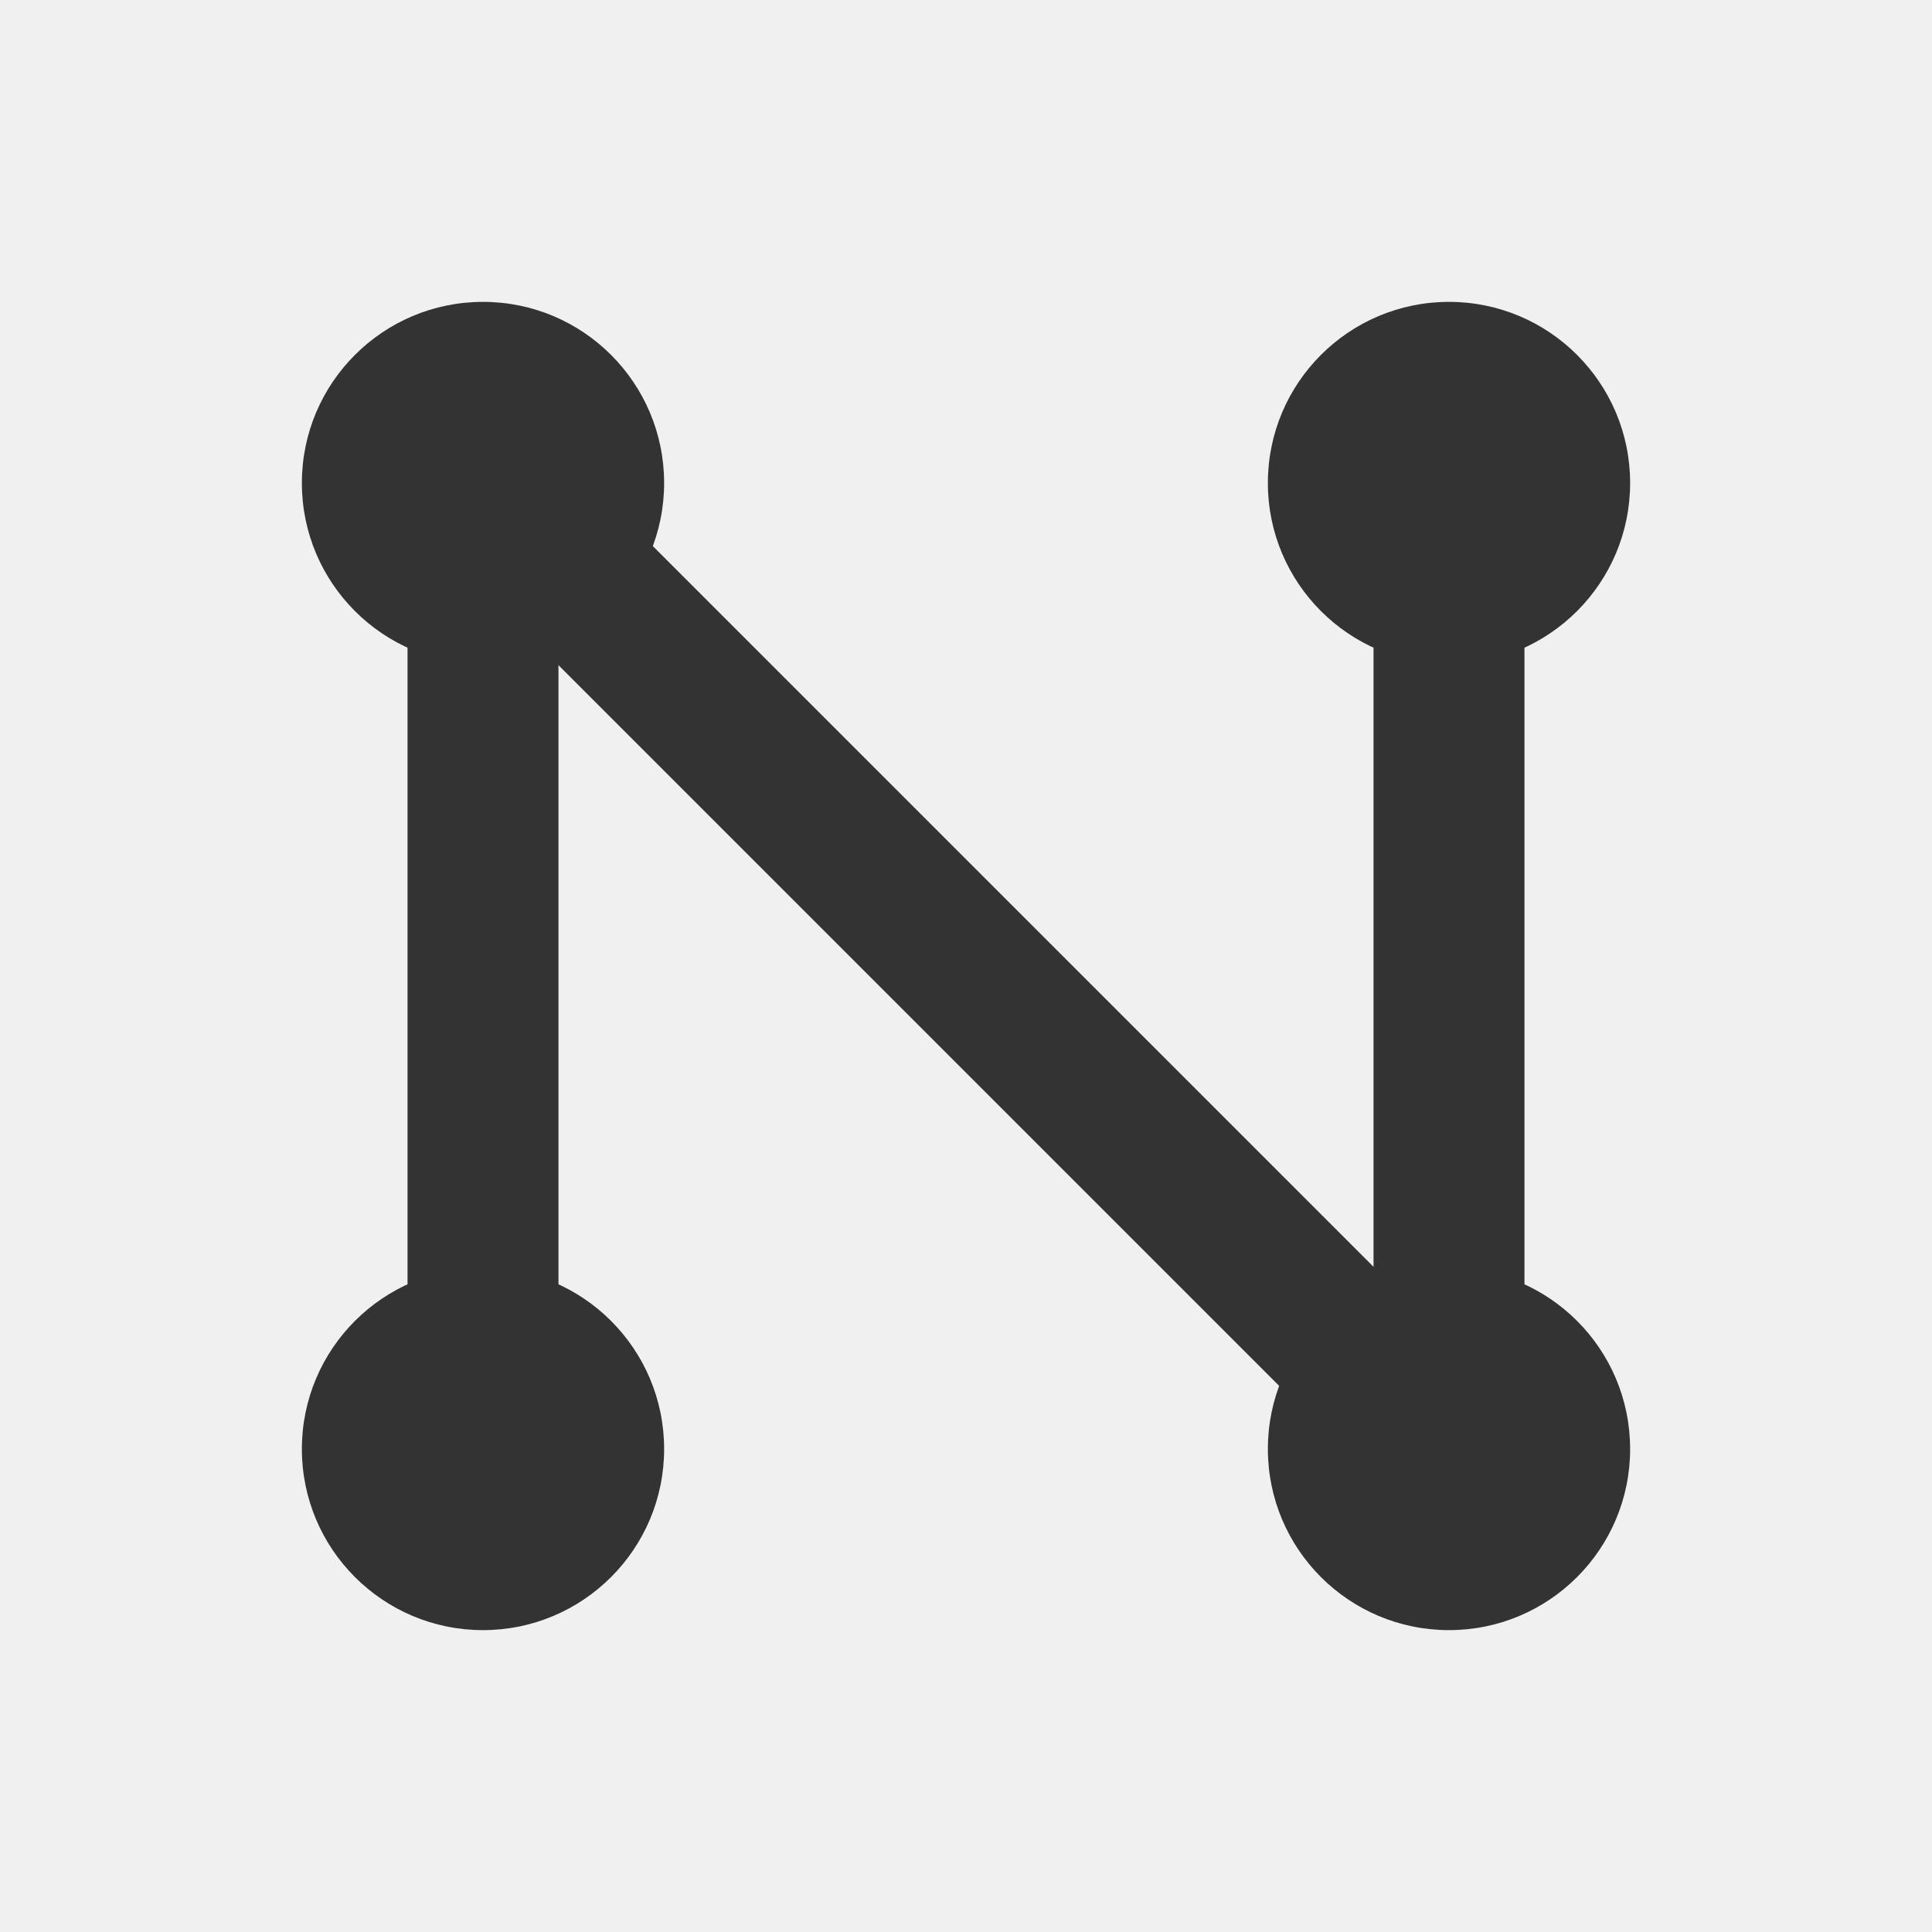
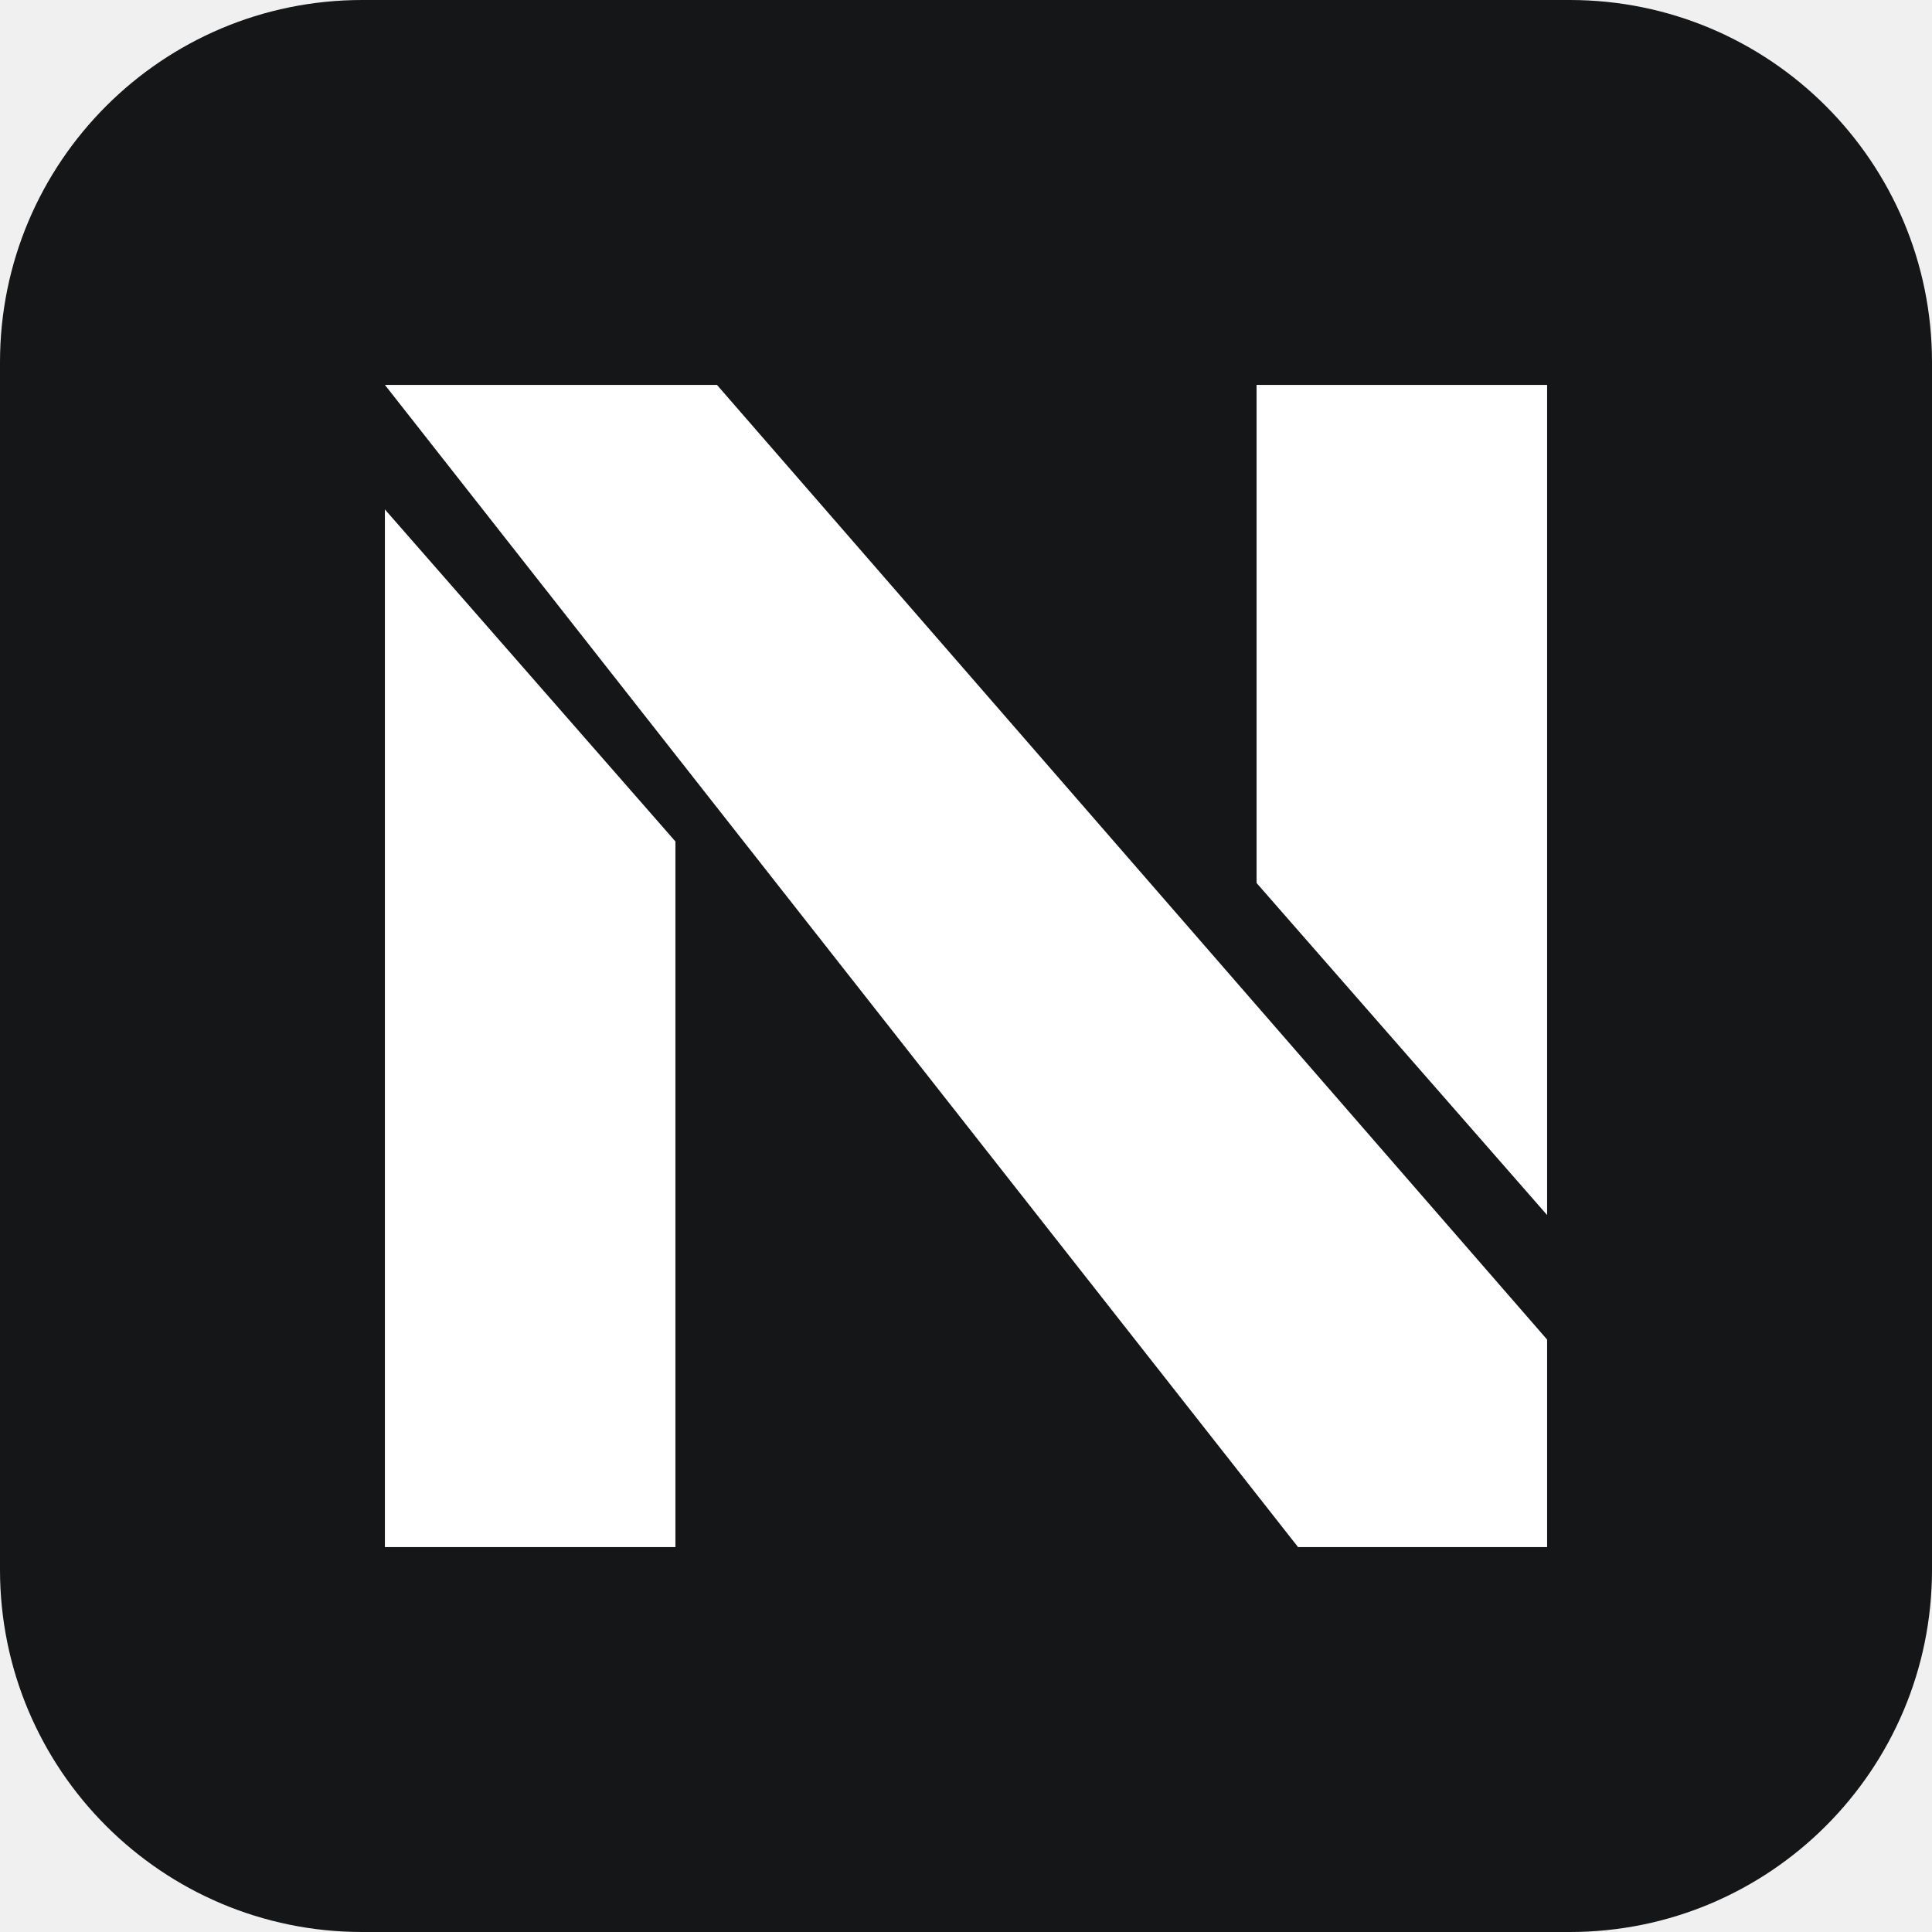
- <svg xmlns="http://www.w3.org/2000/svg" width="48" height="48" viewBox="0 0 64 64" shape-rendering="geometricPrecision">
-   <g stroke="#333333" stroke-width="5" stroke-linecap="round" stroke-linejoin="round" fill="none">
-     <line x1="16" y1="16" x2="16" y2="48" />
-     <line x1="16" y1="16" x2="48" y2="48" />
-     <line x1="48" y1="16" x2="48" y2="48" />
-   </g>
-   <g fill="#333333">
-     <circle cx="16" cy="16" r="6" />
-     <circle cx="16" cy="48" r="6" />
-     <circle cx="48" cy="48" r="6" />
-     <circle cx="48" cy="16" r="6" />
+ <svg xmlns="http://www.w3.org/2000/svg" viewBox="0 0 64 64" role="img" aria-label="SpaceNode">
+   <rect width="64" height="64" rx="12" fill="#151618" />
+   <g transform="translate(10 10) scale(.6875)" fill="#FFFFFF">
+     <path d="M4 60V10L18 26V60Z" />
+     <path d="M4 4H20L60 50V60H48Z" />
+     <path d="M46 4H60V44L46 28Z" />
  </g>
</svg>
